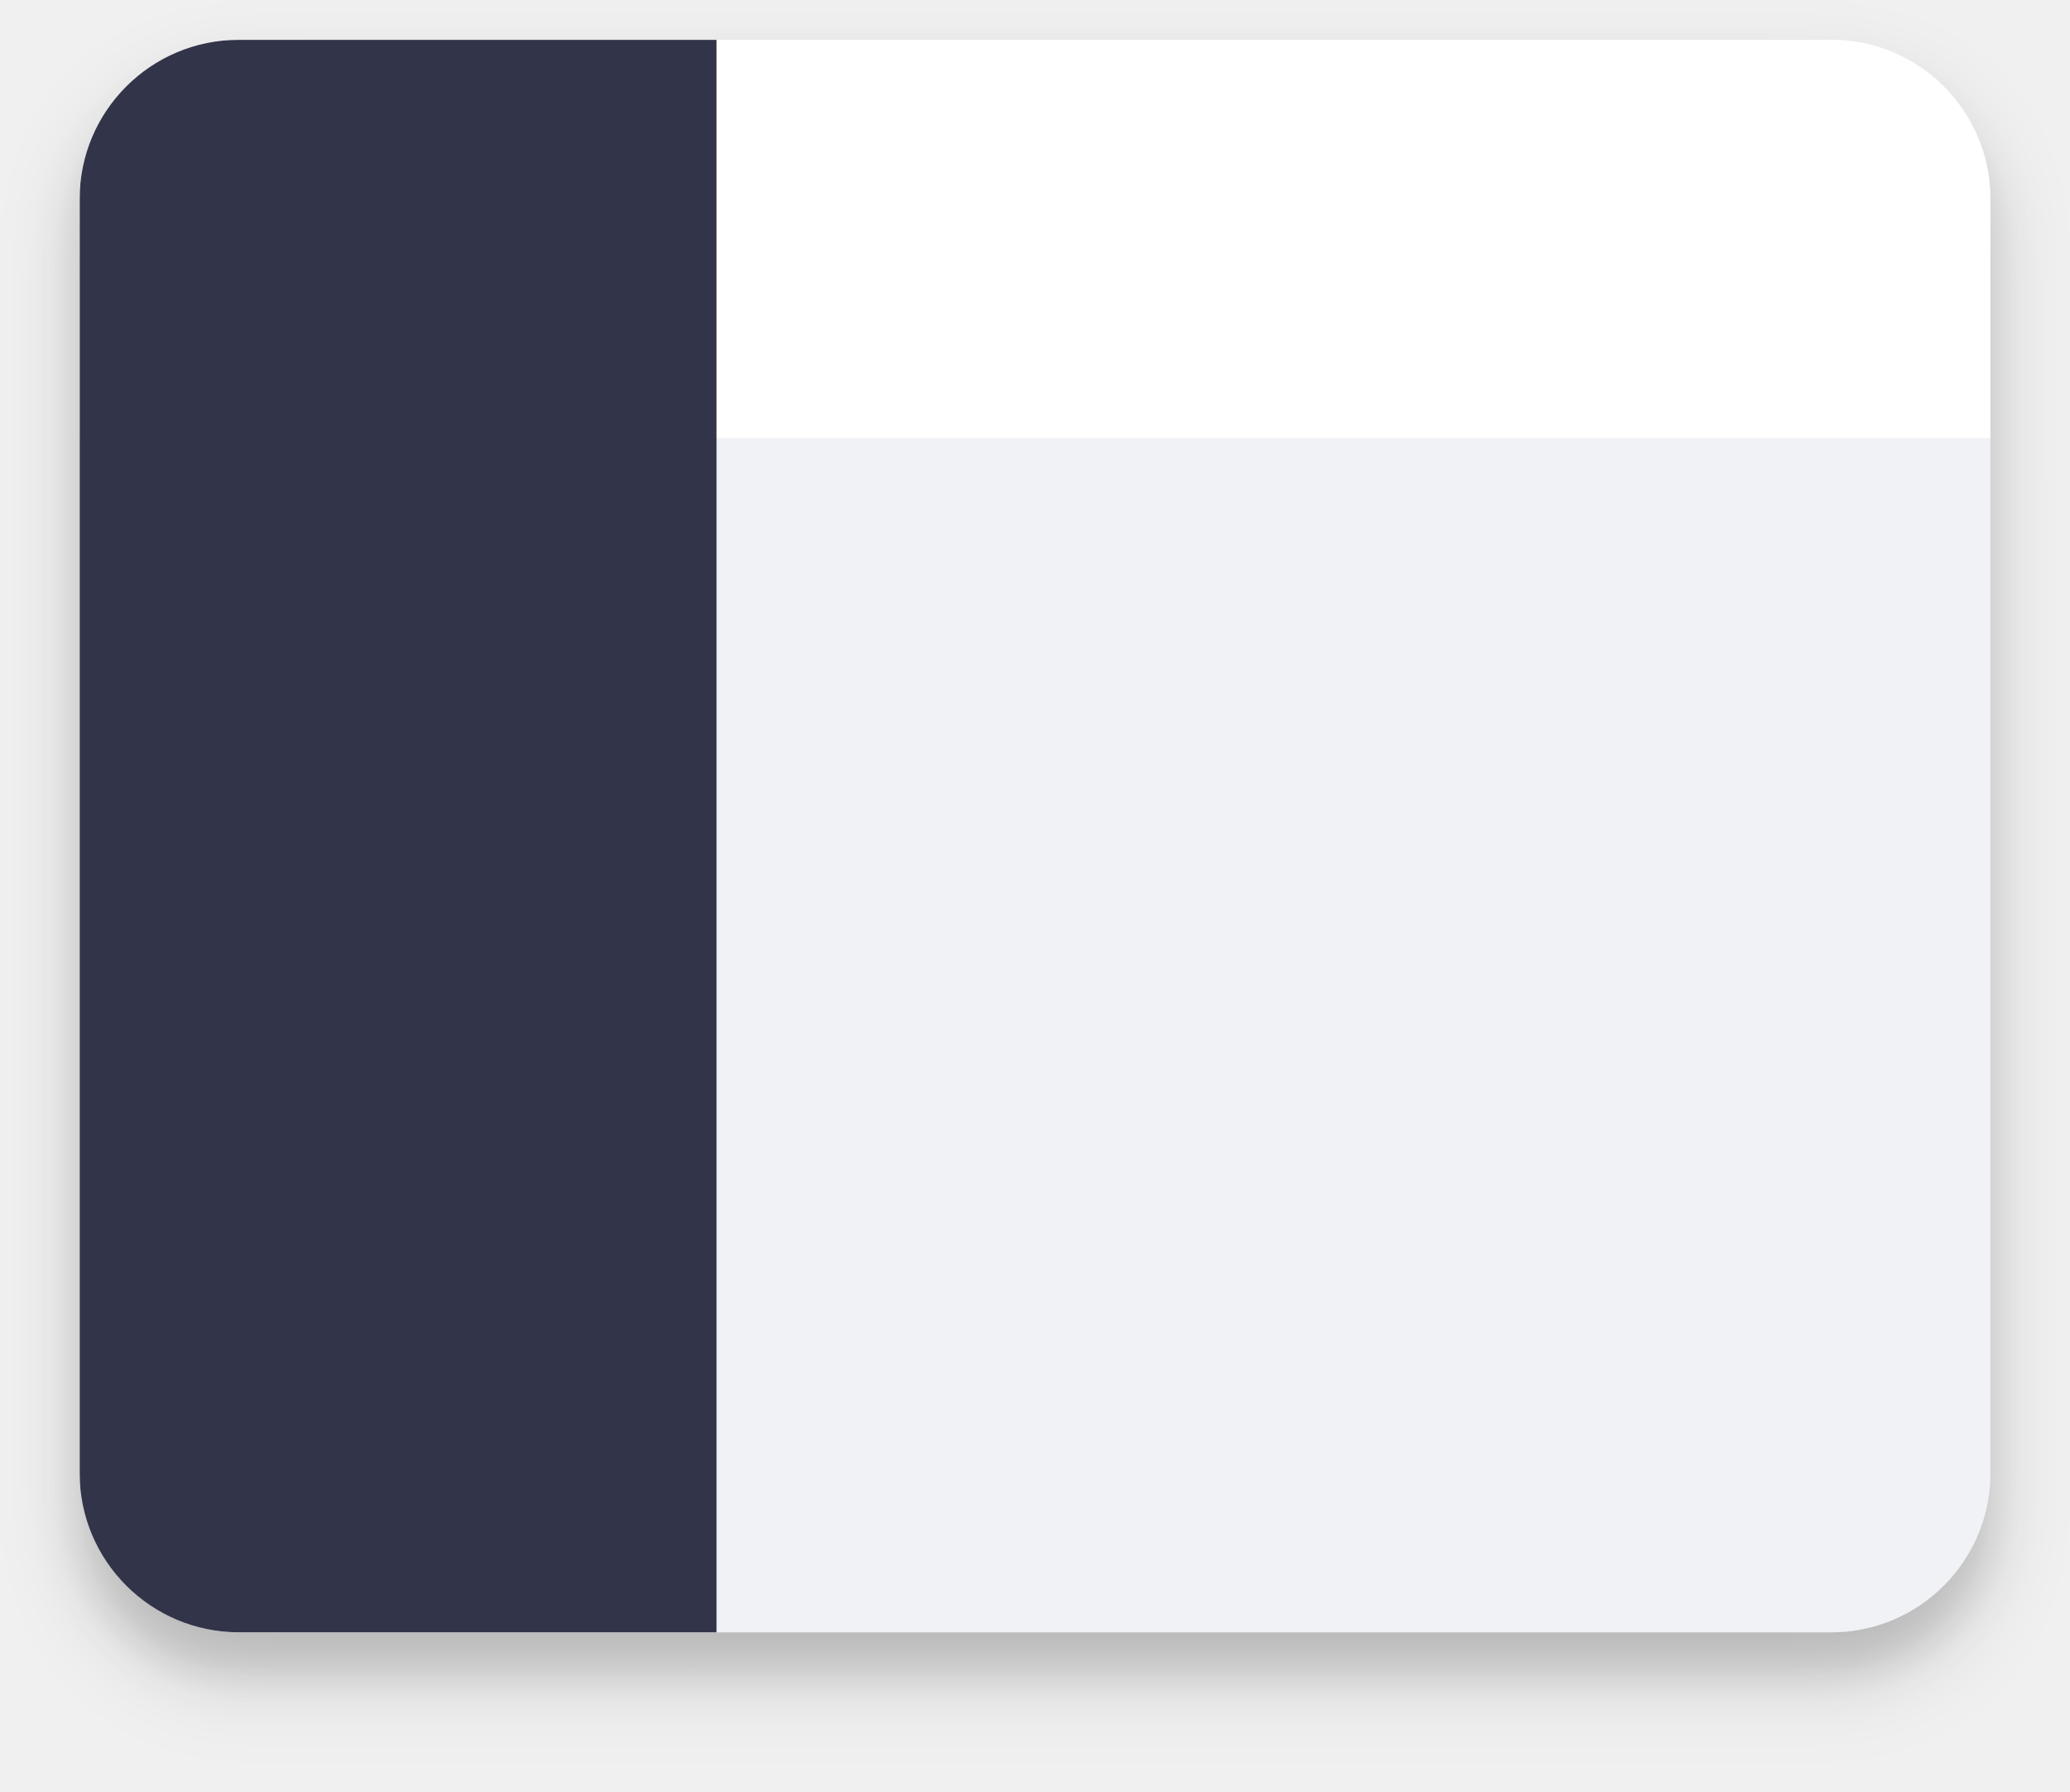
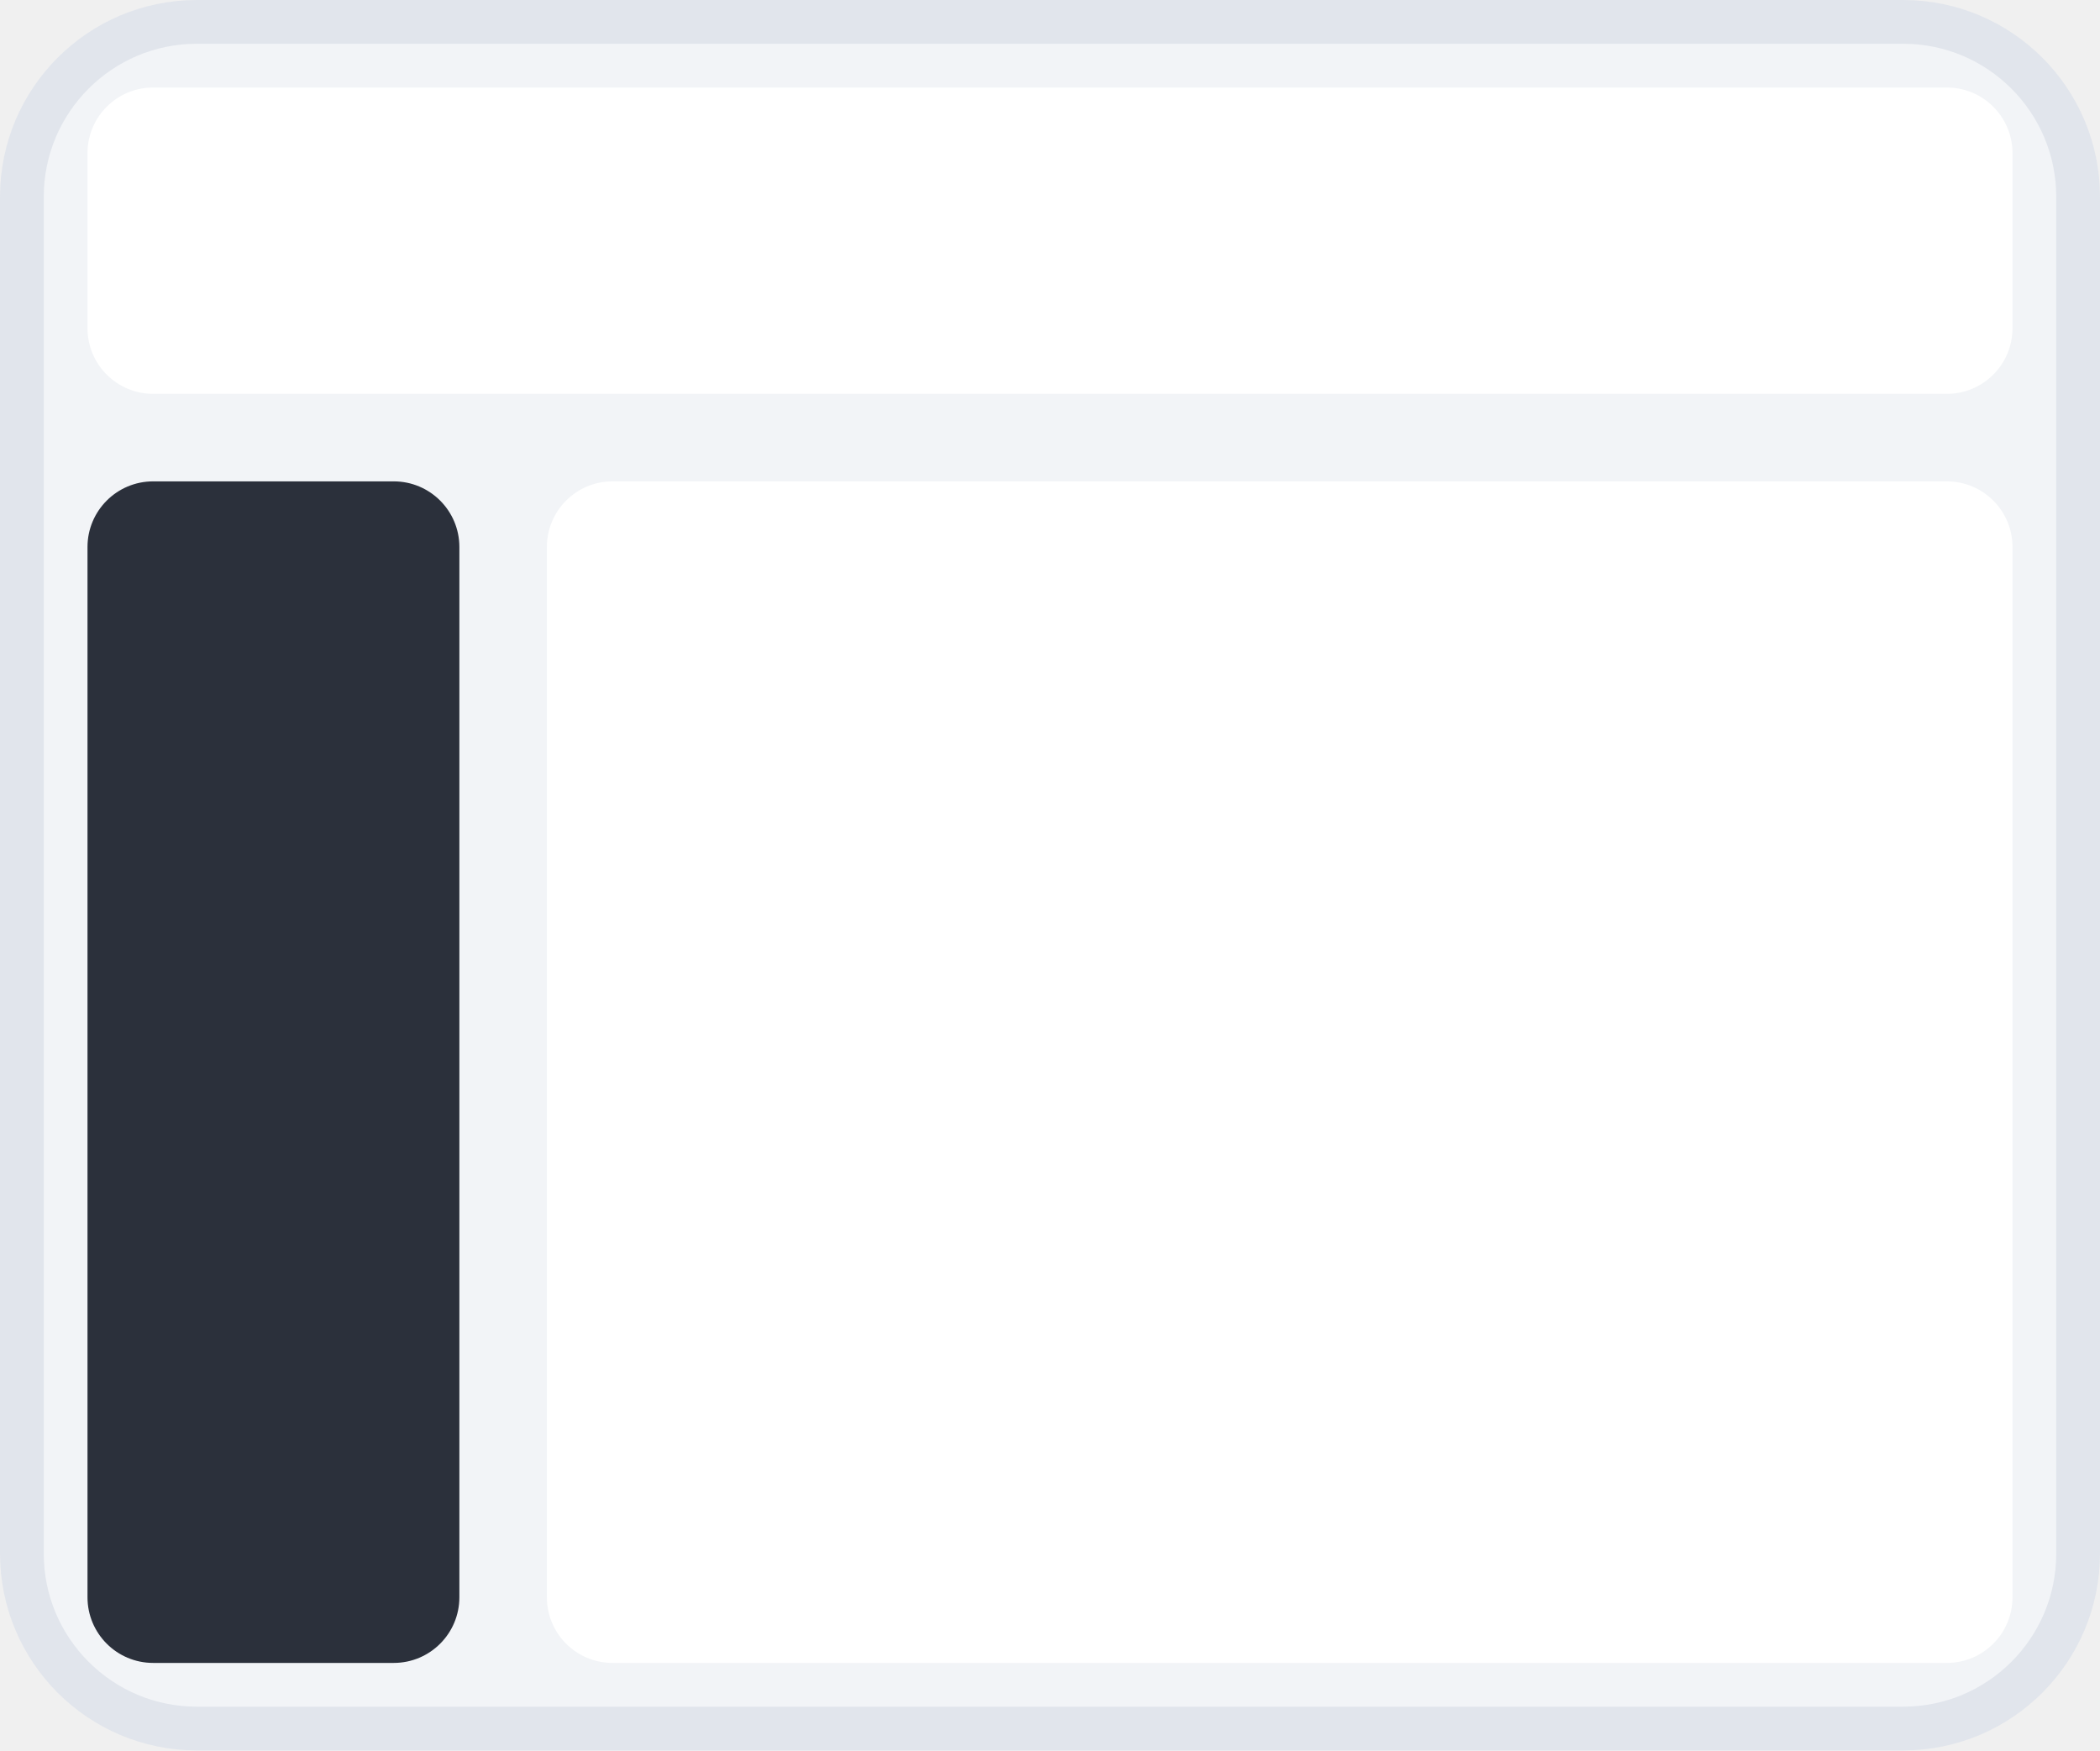
- <svg xmlns="http://www.w3.org/2000/svg" xmlns:xlink="http://www.w3.org/1999/xlink" width="52px" height="45px" viewBox="0 0 52 45" version="1.1">
-   <defs>
-     <filter x="-9.4%" y="-6.2%" width="118.8%" height="122.5%" filterUnits="objectBoundingBox" id="filter-1">
-       <feOffset dx="0" dy="1" in="SourceAlpha" result="shadowOffsetOuter1" />
-       <feGaussianBlur stdDeviation="1" in="shadowOffsetOuter1" result="shadowBlurOuter1" />
-       <feColorMatrix values="0 0 0 0 0   0 0 0 0 0   0 0 0 0 0  0 0 0 0.15 0" type="matrix" in="shadowBlurOuter1" result="shadowMatrixOuter1" />
-       <feMerge>
-         <feMergeNode in="shadowMatrixOuter1" />
-         <feMergeNode in="SourceGraphic" />
-       </feMerge>
-     </filter>
-     <rect id="path-2" x="0" y="0" width="48" height="40" rx="4" />
-     <filter x="-4.2%" y="-2.5%" width="108.3%" height="110.0%" filterUnits="objectBoundingBox" id="filter-4">
-       <feOffset dx="0" dy="1" in="SourceAlpha" result="shadowOffsetOuter1" />
-       <feGaussianBlur stdDeviation="0.5" in="shadowOffsetOuter1" result="shadowBlurOuter1" />
-       <feColorMatrix values="0 0 0 0 0   0 0 0 0 0   0 0 0 0 0  0 0 0 0.1 0" type="matrix" in="shadowBlurOuter1" />
-     </filter>
-   </defs>
-   <g id="配置面板" stroke="none" stroke-width="1" fill="none" fill-rule="evenodd">
-     <g id="setting-copy-2" transform="translate(-1190, -136)">
-       <g id="Group-8" transform="translate(1167, 0)">
-         <g id="Group-5-Copy-5" filter="url(#filter-1)" transform="translate(25, 137)">
-           <mask id="mask-3" fill="white">
-             <use xlink:href="#path-2" />
-           </mask>
-           <g id="Rectangle-18">
-             <use fill="black" fill-opacity="1" filter="url(#filter-4)" xlink:href="#path-2" />
-             <use fill="#F0F2F5" fill-rule="evenodd" xlink:href="#path-2" />
-           </g>
-           <rect id="Rectangle-11" fill="#FFFFFF" mask="url(#mask-3)" x="-1" y="0" width="49" height="10" />
-           <rect id="Rectangle-18" fill="#303648" mask="url(#mask-3)" x="0" y="0" width="16" height="44" />
-         </g>
-       </g>
-     </g>
-   </g>
+ <svg xmlns="http://www.w3.org/2000/svg" width="48px" height="40px" viewBox="0 0 48 40" version="1.1">
+   <rect x="0.5" y="0.5" width="47" height="39" rx="4" fill="#F2F4F7" stroke="#E1E5EC" stroke-width="1" />
+   <rect x="2" y="2" width="44" height="7" rx="1.5" fill="#FFFFFF" />
+   <rect x="2" y="11" width="8.5" height="27" rx="1.5" fill="#2B303B" />
+   <rect x="12.5" y="11" width="33.5" height="27" rx="1.5" fill="#FFFFFF" />
</svg>
